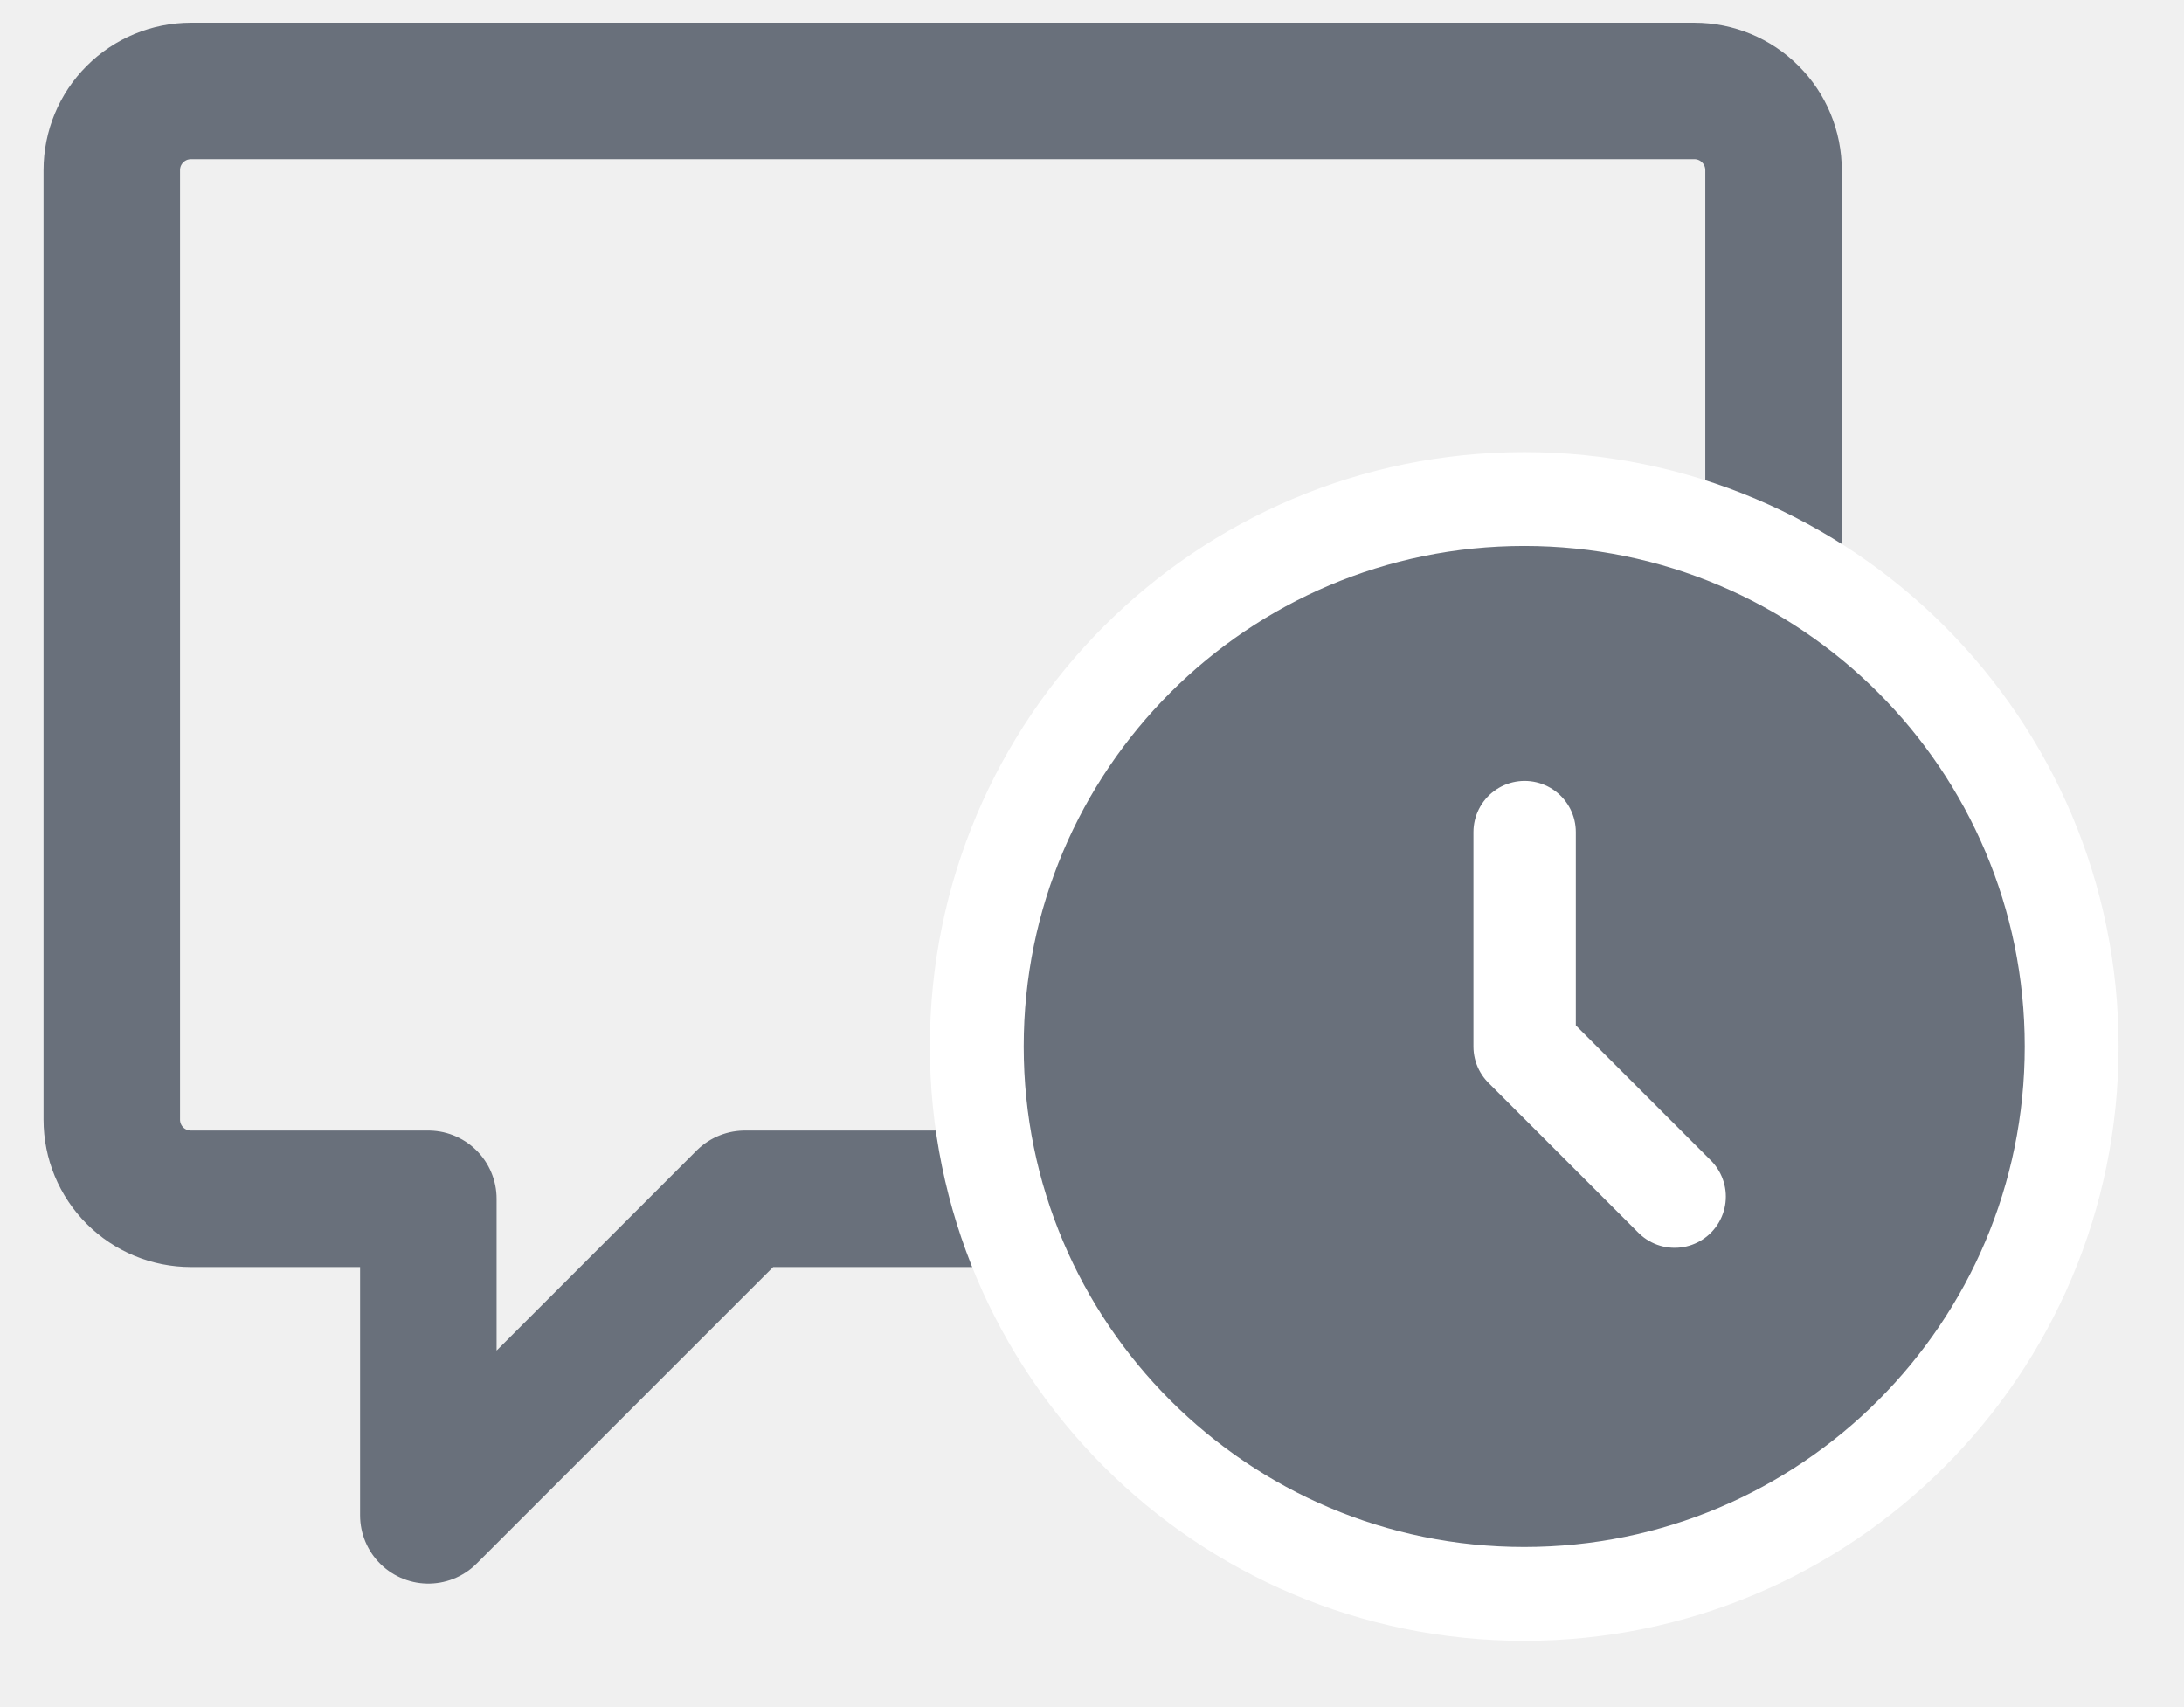
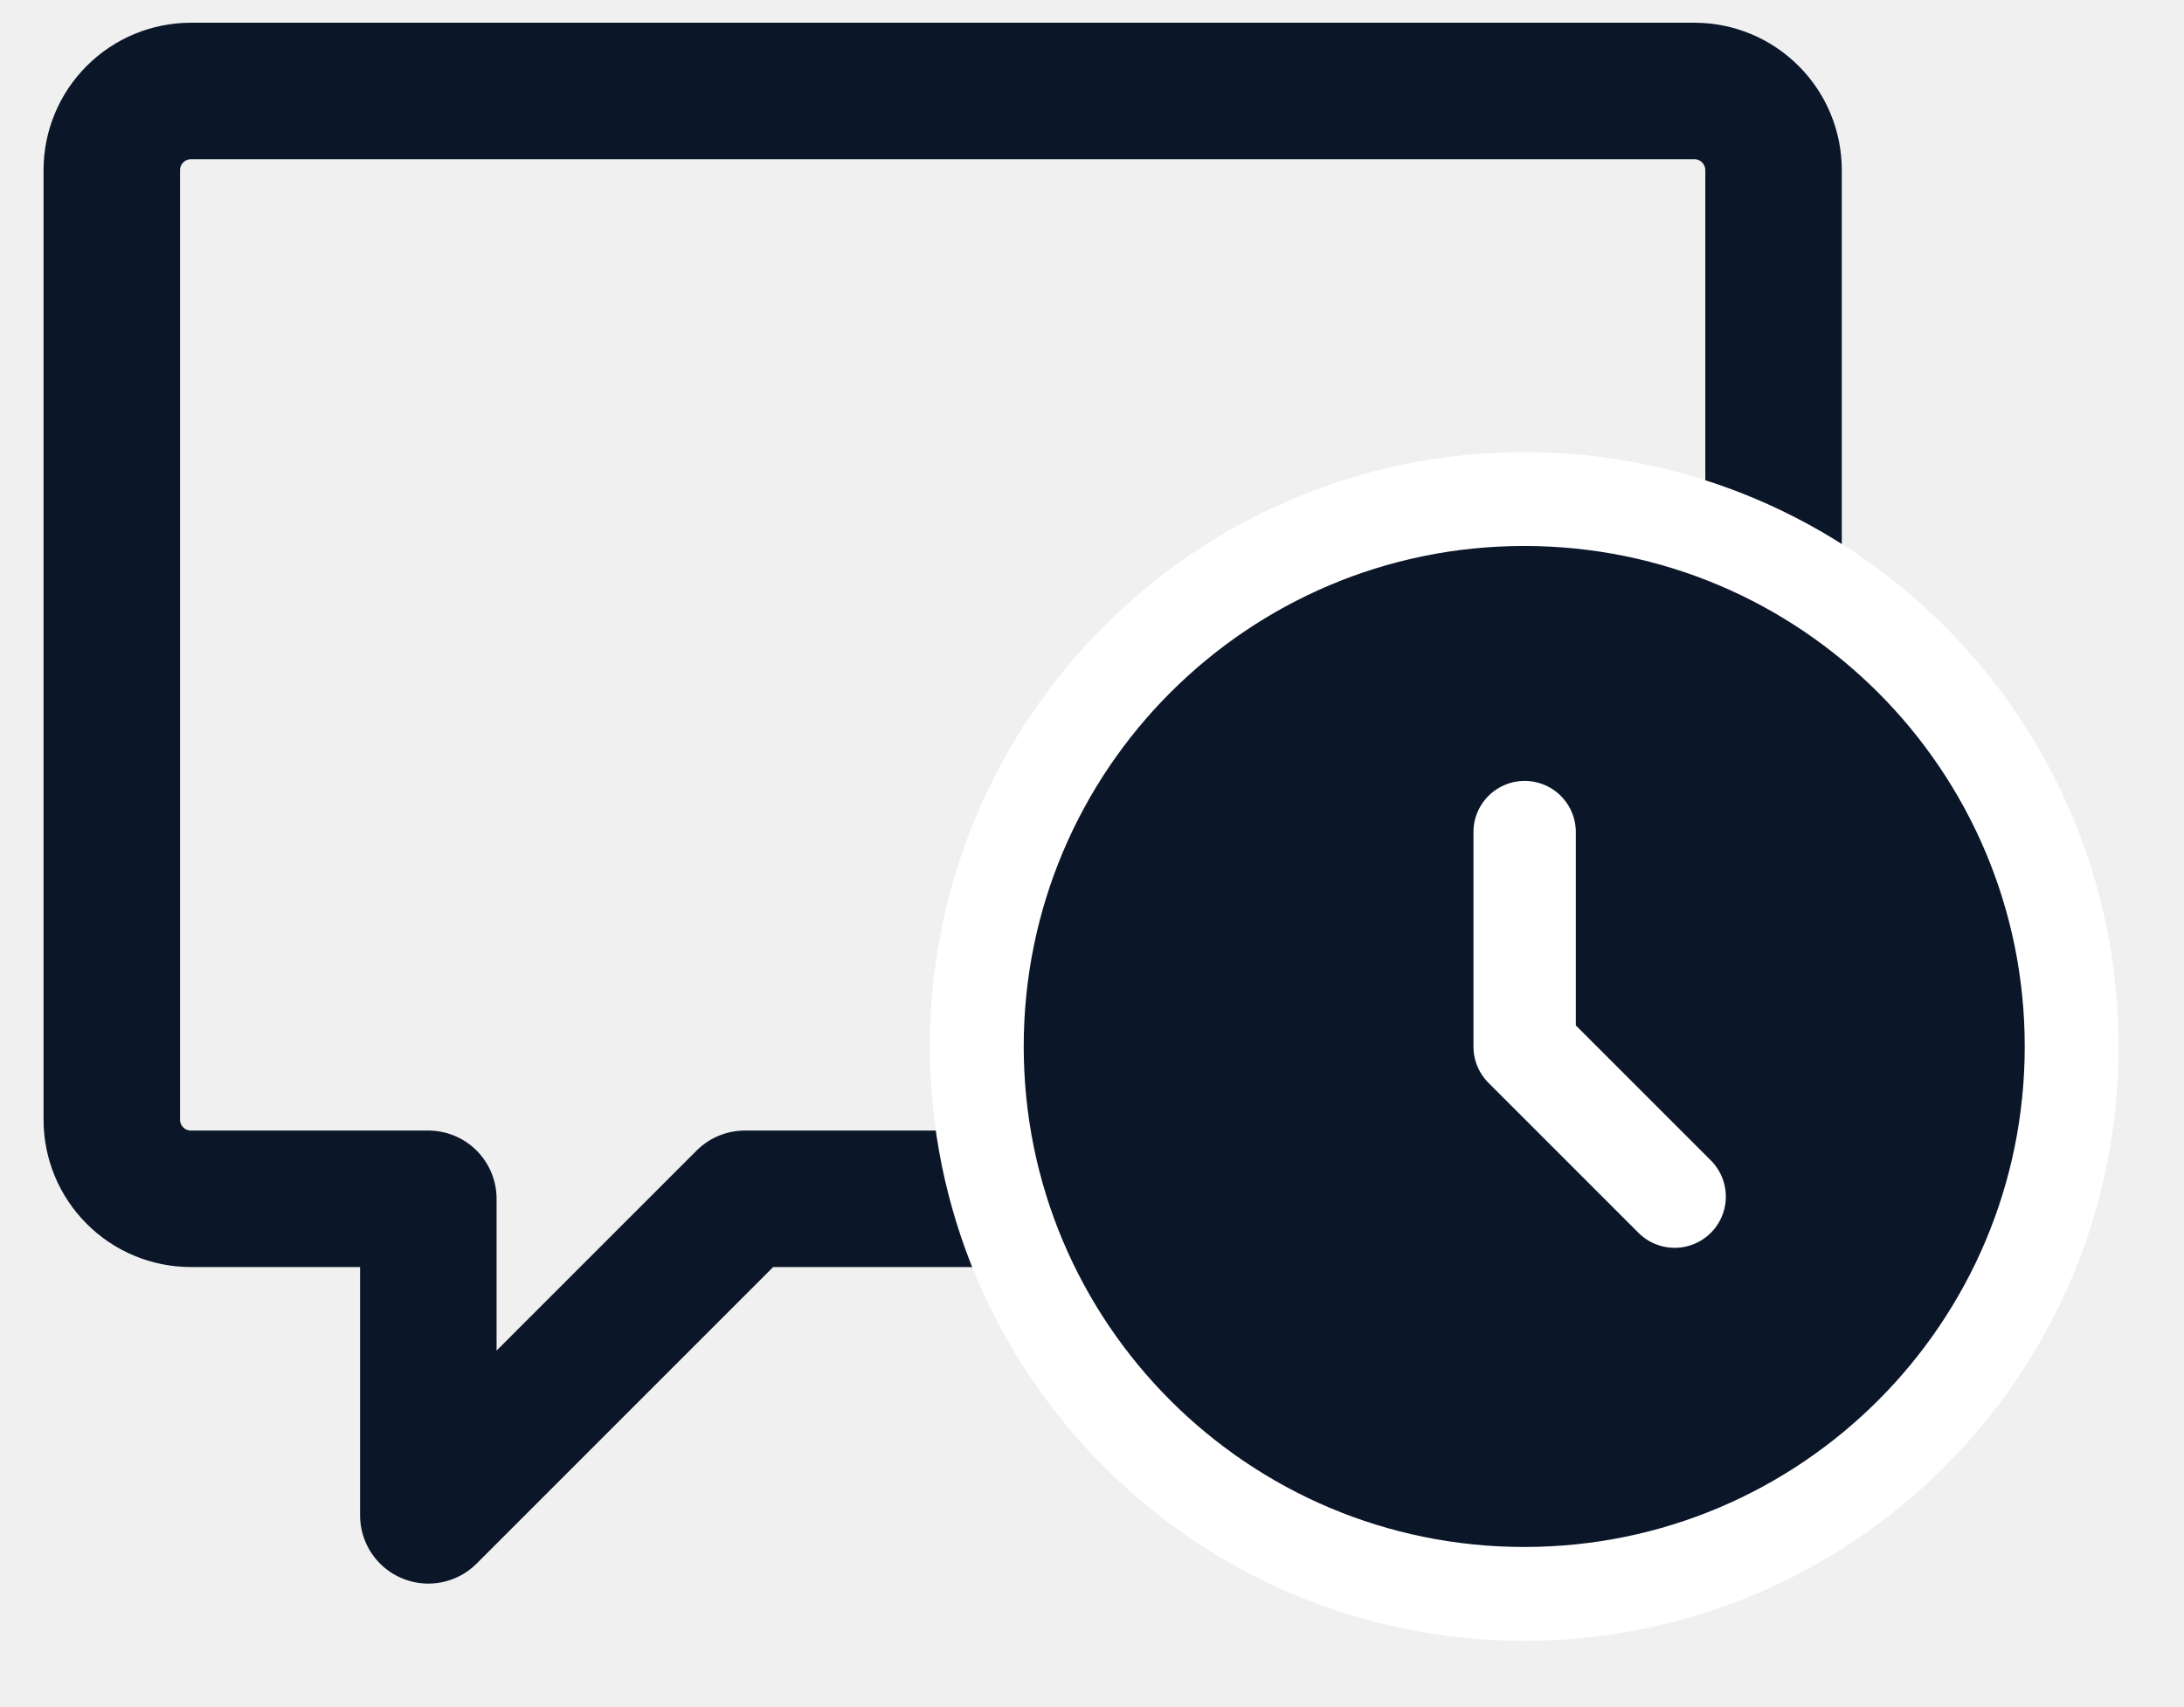
<svg xmlns="http://www.w3.org/2000/svg" width="32" height="25" viewBox="0 0 32 25" fill="none">
-   <path d="M15.667 17.565H10.914L6.276 22.203V17.565H2.798C2.49 17.565 2.195 17.443 1.978 17.226C1.76 17.008 1.638 16.713 1.638 16.406V2.493C1.638 2.185 1.76 1.89 1.978 1.673C2.195 1.455 2.49 1.333 2.798 1.333H24.827C25.134 1.333 25.429 1.455 25.646 1.673C25.864 1.89 25.986 2.185 25.986 2.493V16" stroke="#69707B" stroke-width="2" stroke-linecap="round" stroke-linejoin="round" />
-   <path d="M22.333 23.354C26.763 23.354 30.354 19.763 30.354 15.333C30.354 10.904 26.763 7.312 22.333 7.312C17.904 7.312 14.312 10.904 14.312 15.333C14.312 19.763 17.904 23.354 22.333 23.354Z" fill="#69707B" stroke="white" stroke-width="1.375" stroke-linecap="round" stroke-linejoin="round" />
-   <path d="M22.339 12.192V15.335L24.537 17.533" stroke="white" stroke-width="1.5" stroke-linecap="round" stroke-linejoin="round" />
+   <g clip-path="url(#clip0_2220_1425)">
+     <path d="M15.667 17.565H10.914L6.276 22.203V17.565H2.798C2.49 17.565 2.195 17.443 1.978 17.225C1.76 17.008 1.638 16.713 1.638 16.405V2.492C1.638 2.185 1.76 1.89 1.978 1.673C2.195 1.455 2.49 1.333 2.798 1.333H24.827C25.134 1.333 25.429 1.455 25.646 1.673C25.864 1.89 25.986 2.185 25.986 2.492V16" stroke="#0B1729" stroke-width="2" stroke-linecap="round" stroke-linejoin="round" />
+     <path d="M22.333 23.354C26.763 23.354 30.354 19.763 30.354 15.333C30.354 10.904 26.763 7.312 22.333 7.312C17.904 7.312 14.312 10.904 14.312 15.333C14.312 19.763 17.904 23.354 22.333 23.354Z" fill="#0B1729" stroke="white" stroke-width="1.375" stroke-linecap="round" stroke-linejoin="round" />
+     <path d="M22.339 12.192V15.335L24.537 17.533" stroke="white" stroke-width="1.5" stroke-linecap="round" stroke-linejoin="round" />
+   </g>
+   <defs>
+     <clipPath id="clip0_2220_1425">
+       <rect width="32" height="25" fill="white" />
+     </clipPath>
+   </defs>
</svg>
